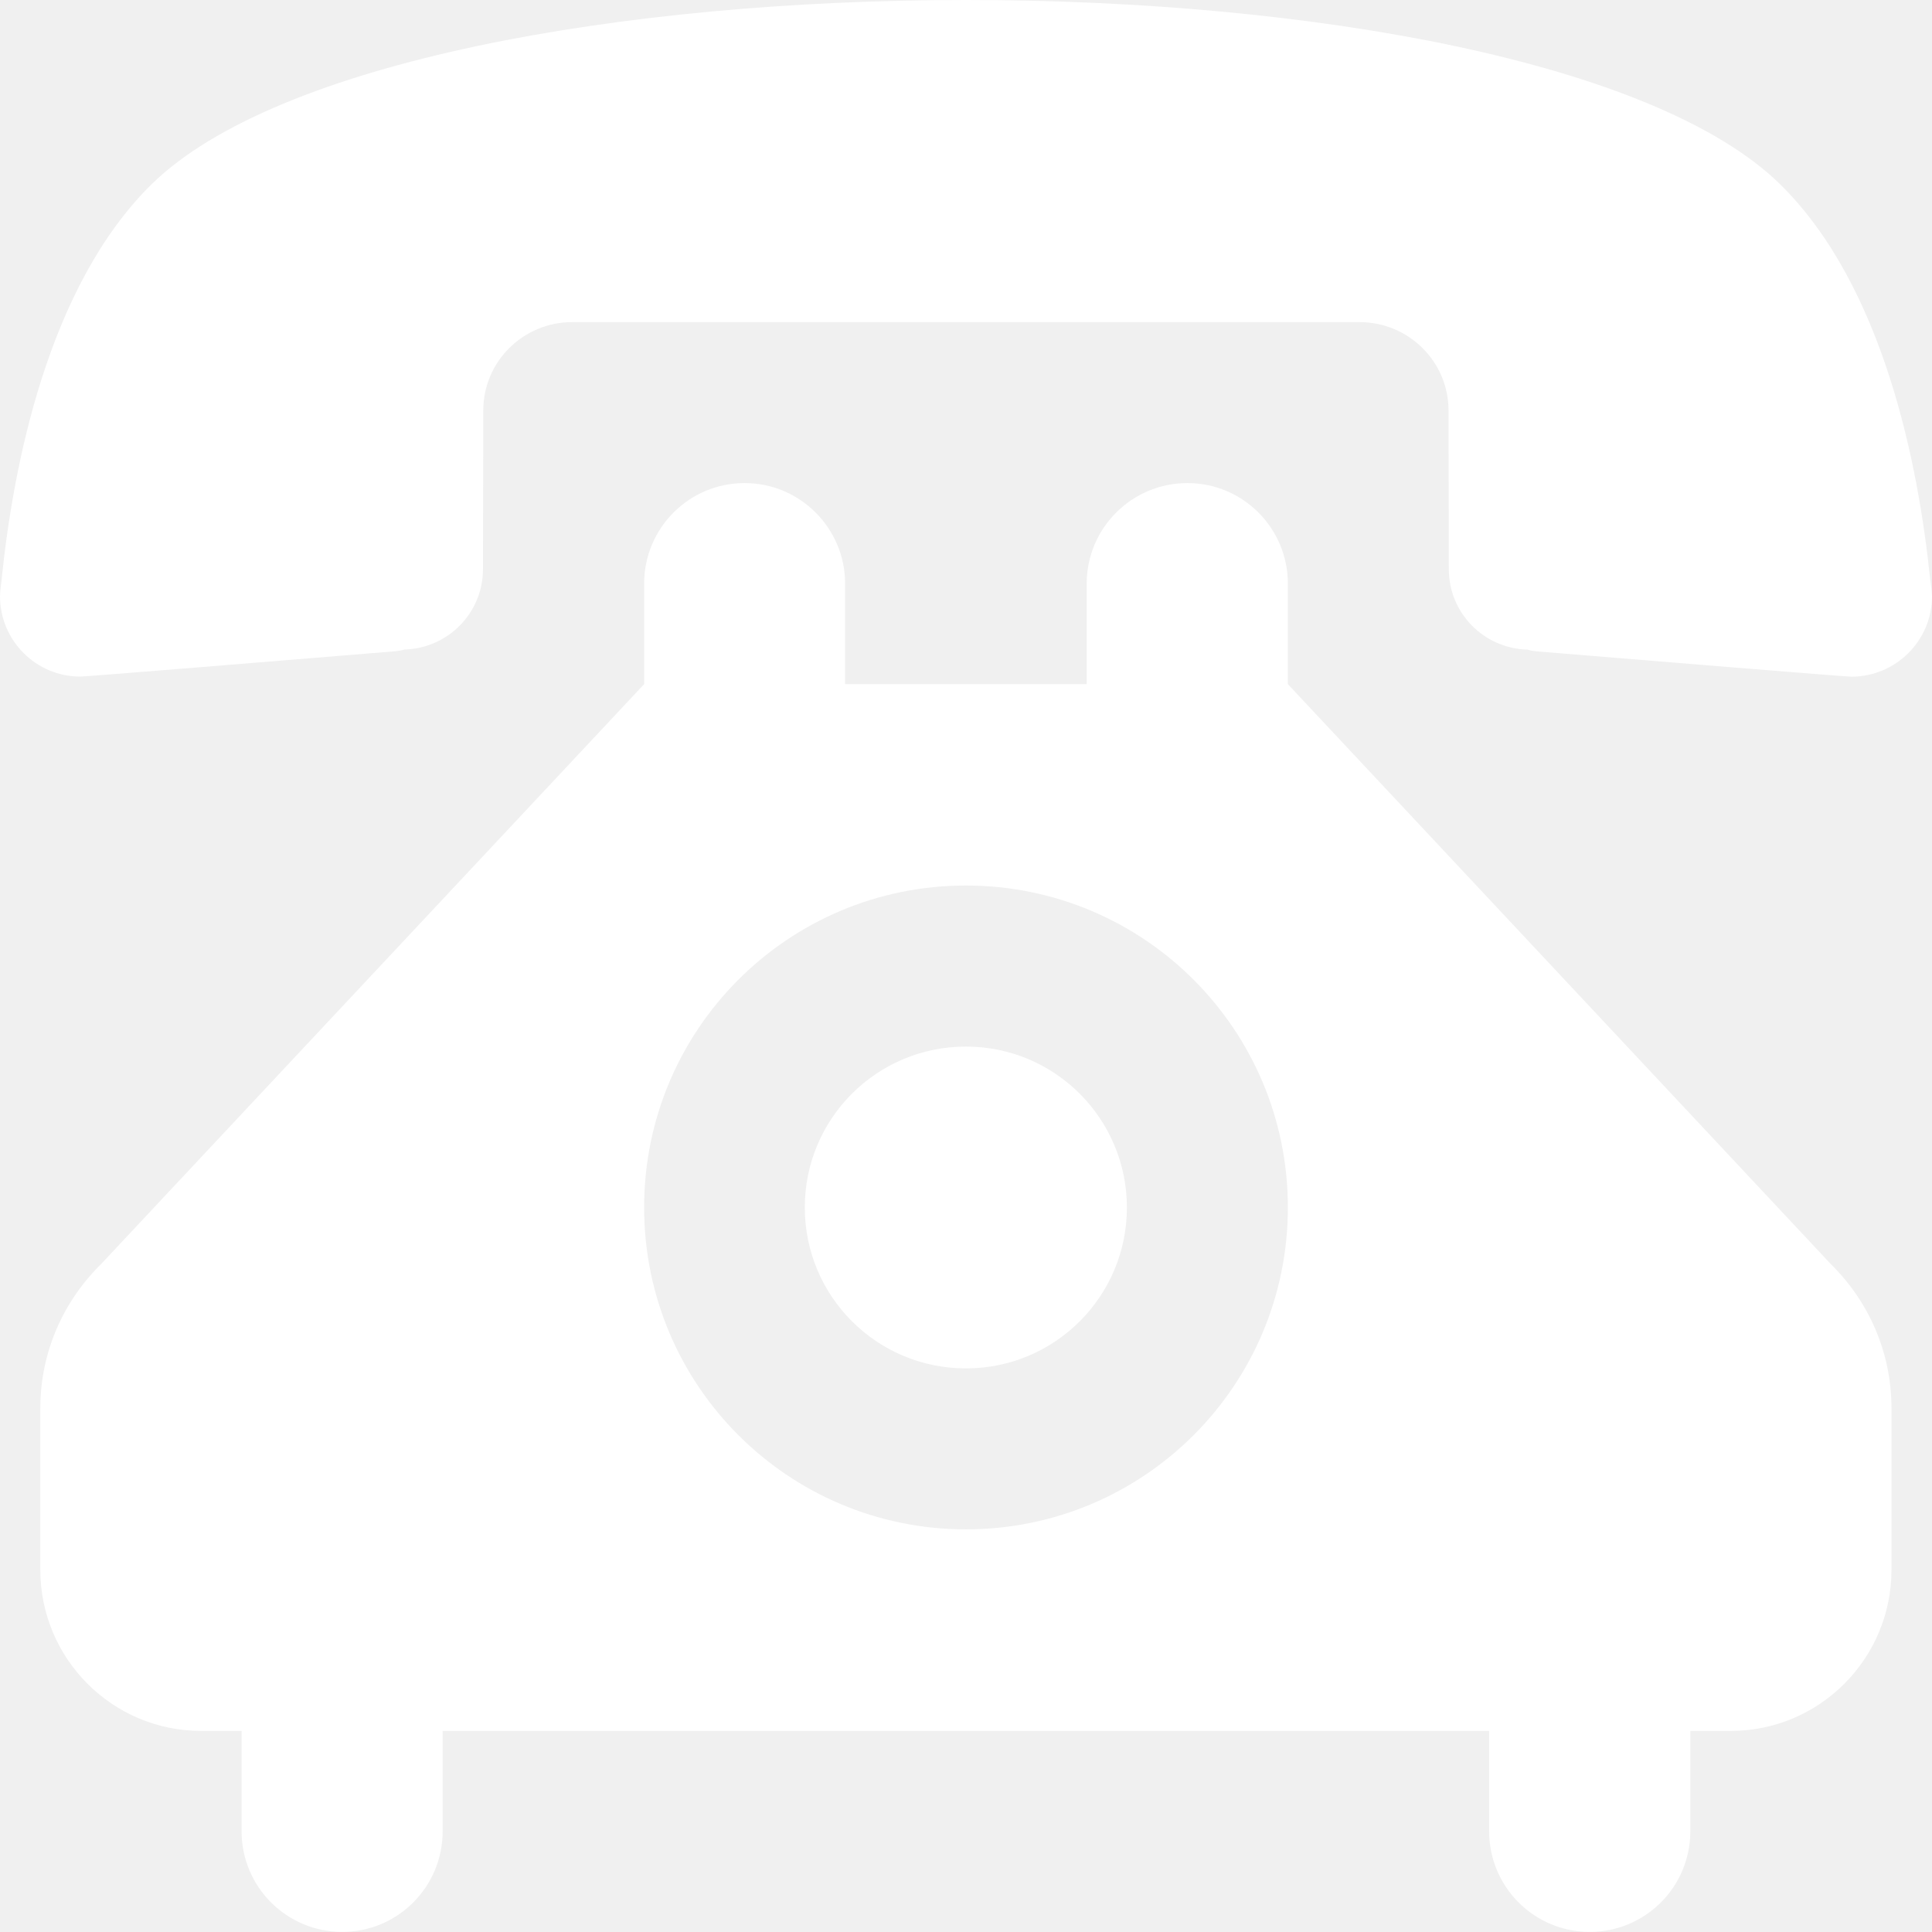
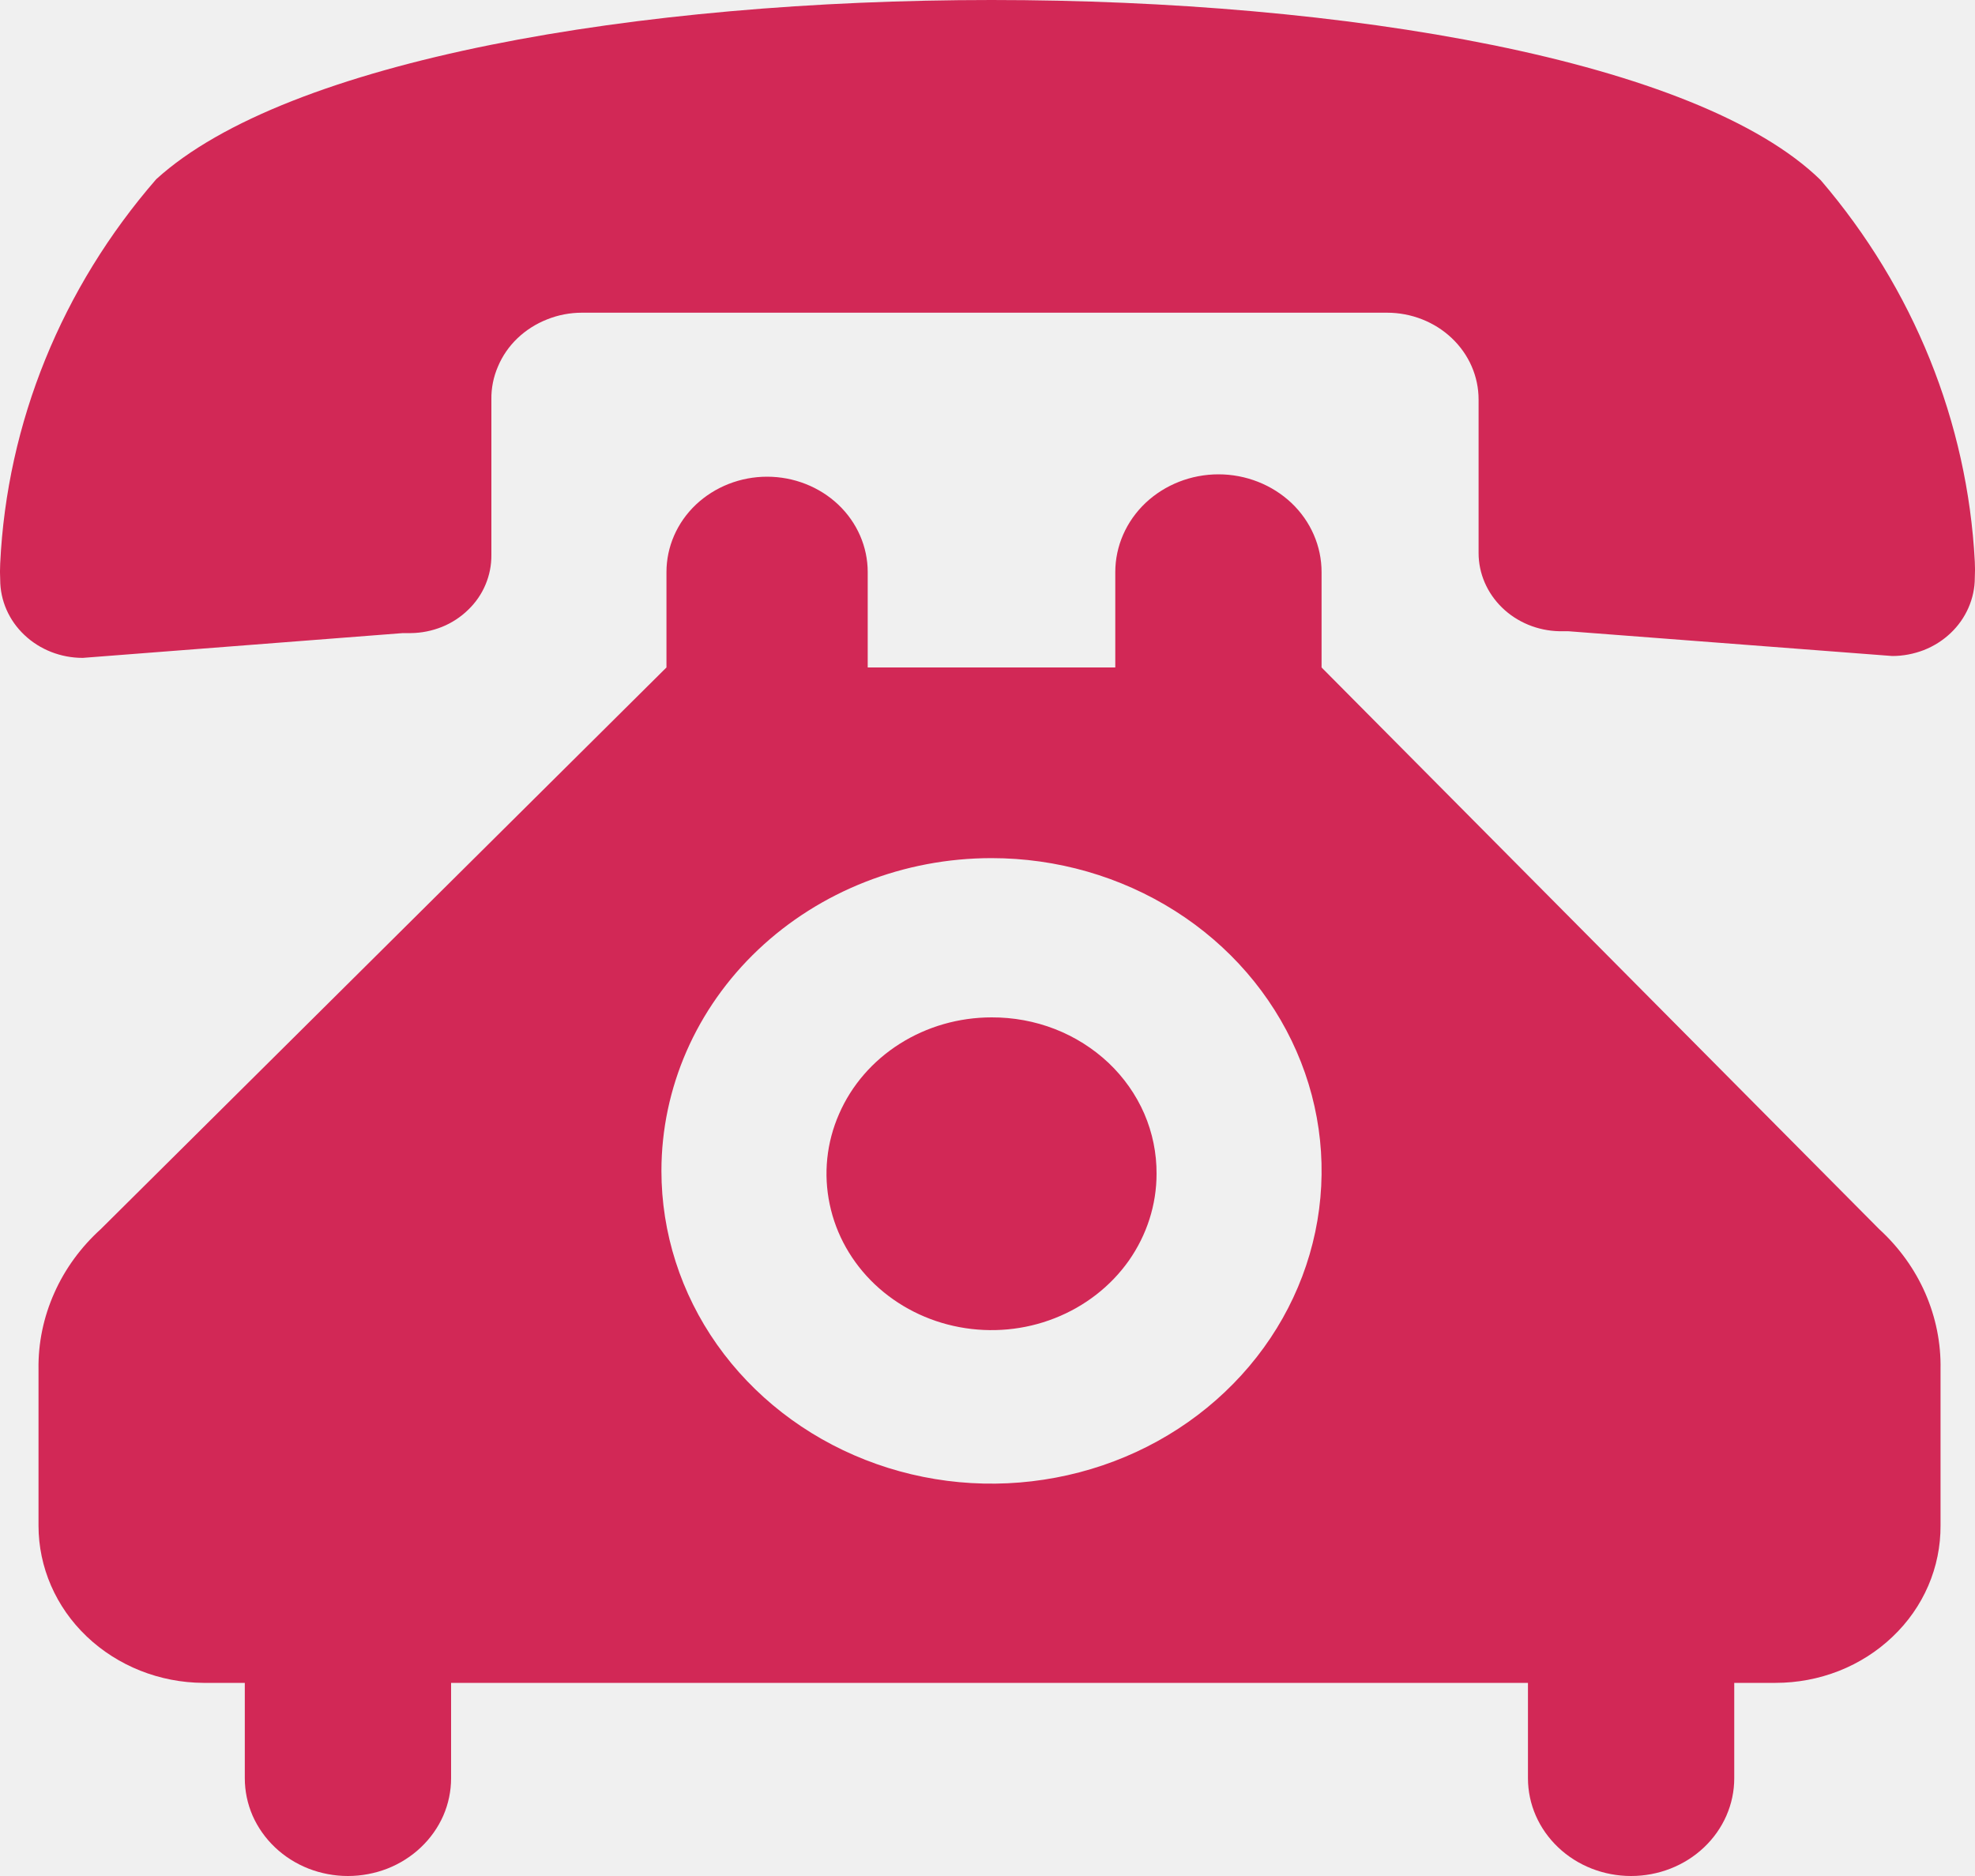
- <svg xmlns="http://www.w3.org/2000/svg" version="1.1" id="Layer_1" x="0px" y="0px" width="19.697px" height="19.696px" viewBox="0 0 19.697 19.696" enable-background="new 0 0 19.697 19.696" xml:space="preserve">
-   <path fill="#FFFFFF" d="M9.848,0C6.34,0,2.823,0.628,1.546,1.878c-1.058,1.04-1.412,2.874-1.53,4.035c0,0-0.016,0.115-0.016,0.165 c0,0.454,0.369,0.82,0.819,0.82c0.054,0,2.028-0.161,3.218-0.259c0.029-0.004,0.058-0.008,0.086-0.017 C4.566,6.61,4.924,6.25,4.924,5.803l0.003-1.617c0-0.5,0.407-0.902,0.907-0.902h8.027c0.499,0,0.907,0.402,0.907,0.902l0.003,1.617 c0,0.447,0.356,0.808,0.802,0.82c0.027,0.009,0.056,0.013,0.085,0.017c1.19,0.098,3.164,0.259,3.217,0.259 c0.451,0,0.822-0.366,0.822-0.82c0-0.05-0.018-0.165-0.018-0.165c-0.118-1.161-0.472-2.995-1.53-4.035 C16.873,0.628,13.356,0,9.848,0z M9.848,10.67c-0.908,0-1.643,0.733-1.643,1.64c0,0.907,0.734,1.641,1.643,1.641 c0.906,0,1.641-0.733,1.641-1.641C11.488,11.404,10.754,10.67,9.848,10.67z M8.616,6.975V5.951c0-0.567-0.46-1.026-1.025-1.026 c-0.566,0-1.024,0.459-1.024,1.026v1.024l-5.537,5.913c-0.382,0.376-0.619,0.894-0.619,1.47v1.646c0,0.907,0.734,1.643,1.641,1.643 h0.411v1.023c0,0.568,0.46,1.026,1.026,1.026c0.565,0,1.024-0.458,1.024-1.026v-1.023h10.669v1.023c0,0.568,0.46,1.026,1.025,1.026 c0.567,0,1.026-0.458,1.026-1.026v-1.023h0.411c0.905,0,1.64-0.735,1.64-1.643v-1.646c0-0.576-0.236-1.094-0.618-1.47L13.13,6.975 V5.951c0-0.567-0.459-1.026-1.024-1.026c-0.567,0-1.027,0.459-1.027,1.026v1.024H8.616z M9.848,9.028 c1.814,0,3.282,1.468,3.282,3.282s-1.468,3.282-3.282,3.282c-1.813,0-3.281-1.468-3.281-3.282S8.034,9.028,9.848,9.028z" />
+ <svg xmlns="http://www.w3.org/2000/svg" width="20" height="19" viewBox="0 0 20 19" fill="none">
+   <path d="M10.041 0C6.464 0 2.907 0.608 1.582 1.815C0.625 2.916 0.07 4.282 0.002 5.707C-0.001 5.762 -0.001 5.817 0.002 5.871C0.002 6.081 0.09 6.283 0.247 6.431C0.404 6.58 0.616 6.663 0.838 6.663L4.079 6.412H4.16C4.269 6.411 4.376 6.389 4.476 6.349C4.575 6.309 4.665 6.25 4.741 6.176C4.817 6.103 4.877 6.016 4.917 5.92C4.957 5.825 4.977 5.723 4.976 5.62V4.046C4.974 3.931 4.997 3.817 5.043 3.711C5.088 3.604 5.155 3.507 5.241 3.425C5.326 3.344 5.428 3.279 5.54 3.235C5.651 3.19 5.772 3.167 5.893 3.167H14.046C14.292 3.167 14.528 3.26 14.702 3.425C14.876 3.59 14.973 3.813 14.973 4.046V5.601C14.973 5.808 15.059 6.006 15.211 6.154C15.363 6.302 15.571 6.388 15.789 6.393H15.88L19.162 6.644C19.272 6.644 19.38 6.623 19.482 6.584C19.583 6.544 19.675 6.486 19.753 6.412C19.831 6.338 19.892 6.251 19.934 6.155C19.976 6.059 19.998 5.956 19.998 5.852C20.001 5.797 20.001 5.743 19.998 5.688C19.924 4.276 19.378 2.923 18.438 1.825C17.195 0.608 13.618 0 10.041 0ZM10.041 10.304C9.71 10.304 9.387 10.397 9.112 10.571C8.837 10.745 8.623 10.992 8.497 11.282C8.37 11.571 8.337 11.889 8.402 12.197C8.466 12.504 8.625 12.786 8.859 13.008C9.093 13.229 9.39 13.38 9.715 13.441C10.039 13.502 10.375 13.471 10.68 13.351C10.986 13.231 11.247 13.028 11.431 12.768C11.614 12.507 11.712 12.201 11.712 11.888C11.713 11.679 11.671 11.473 11.588 11.28C11.504 11.087 11.381 10.912 11.226 10.765C11.07 10.618 10.885 10.501 10.682 10.422C10.479 10.343 10.261 10.303 10.041 10.304ZM8.787 6.76V5.794C8.787 5.538 8.68 5.292 8.489 5.111C8.298 4.93 8.038 4.828 7.768 4.828C7.498 4.828 7.239 4.93 7.047 5.111C6.856 5.292 6.749 5.538 6.749 5.794V6.76L1.021 12.448C0.819 12.631 0.658 12.851 0.55 13.095C0.441 13.339 0.386 13.602 0.39 13.867V15.451C0.39 15.872 0.565 16.276 0.878 16.574C1.192 16.873 1.617 17.042 2.061 17.044H2.479V18.01C2.479 18.14 2.506 18.269 2.558 18.389C2.611 18.509 2.688 18.618 2.785 18.71C2.882 18.802 2.997 18.875 3.124 18.925C3.25 18.974 3.386 19 3.523 19C3.661 19 3.796 18.974 3.923 18.925C4.05 18.875 4.165 18.802 4.262 18.71C4.359 18.618 4.436 18.509 4.489 18.389C4.541 18.269 4.568 18.14 4.568 18.01V17.044H15.473V18.01C15.473 18.273 15.583 18.524 15.779 18.71C15.975 18.896 16.24 19 16.517 19C16.794 19 17.06 18.896 17.256 18.71C17.452 18.524 17.562 18.273 17.562 18.01V17.044H17.98C18.2 17.044 18.418 17.003 18.622 16.923C18.825 16.843 19.01 16.725 19.165 16.577C19.321 16.429 19.444 16.253 19.527 16.06C19.61 15.867 19.652 15.66 19.651 15.451V13.867C19.656 13.603 19.603 13.341 19.496 13.096C19.389 12.852 19.23 12.632 19.029 12.448L13.383 6.76V5.794C13.383 5.532 13.274 5.28 13.078 5.094C12.882 4.909 12.616 4.804 12.339 4.804C12.062 4.804 11.796 4.909 11.6 5.094C11.404 5.28 11.294 5.532 11.294 5.794V6.76H8.787ZM10.041 8.691C10.702 8.691 11.348 8.877 11.898 9.225C12.448 9.573 12.876 10.068 13.129 10.647C13.382 11.225 13.448 11.862 13.319 12.477C13.19 13.091 12.872 13.655 12.404 14.098C11.937 14.541 11.341 14.843 10.693 14.965C10.044 15.088 9.372 15.025 8.762 14.785C8.151 14.545 7.629 14.139 7.261 13.618C6.894 13.098 6.698 12.485 6.698 11.859C6.698 11.019 7.05 10.213 7.677 9.619C8.304 9.025 9.154 8.691 10.041 8.691Z" fill="#D22856" />
</svg>
